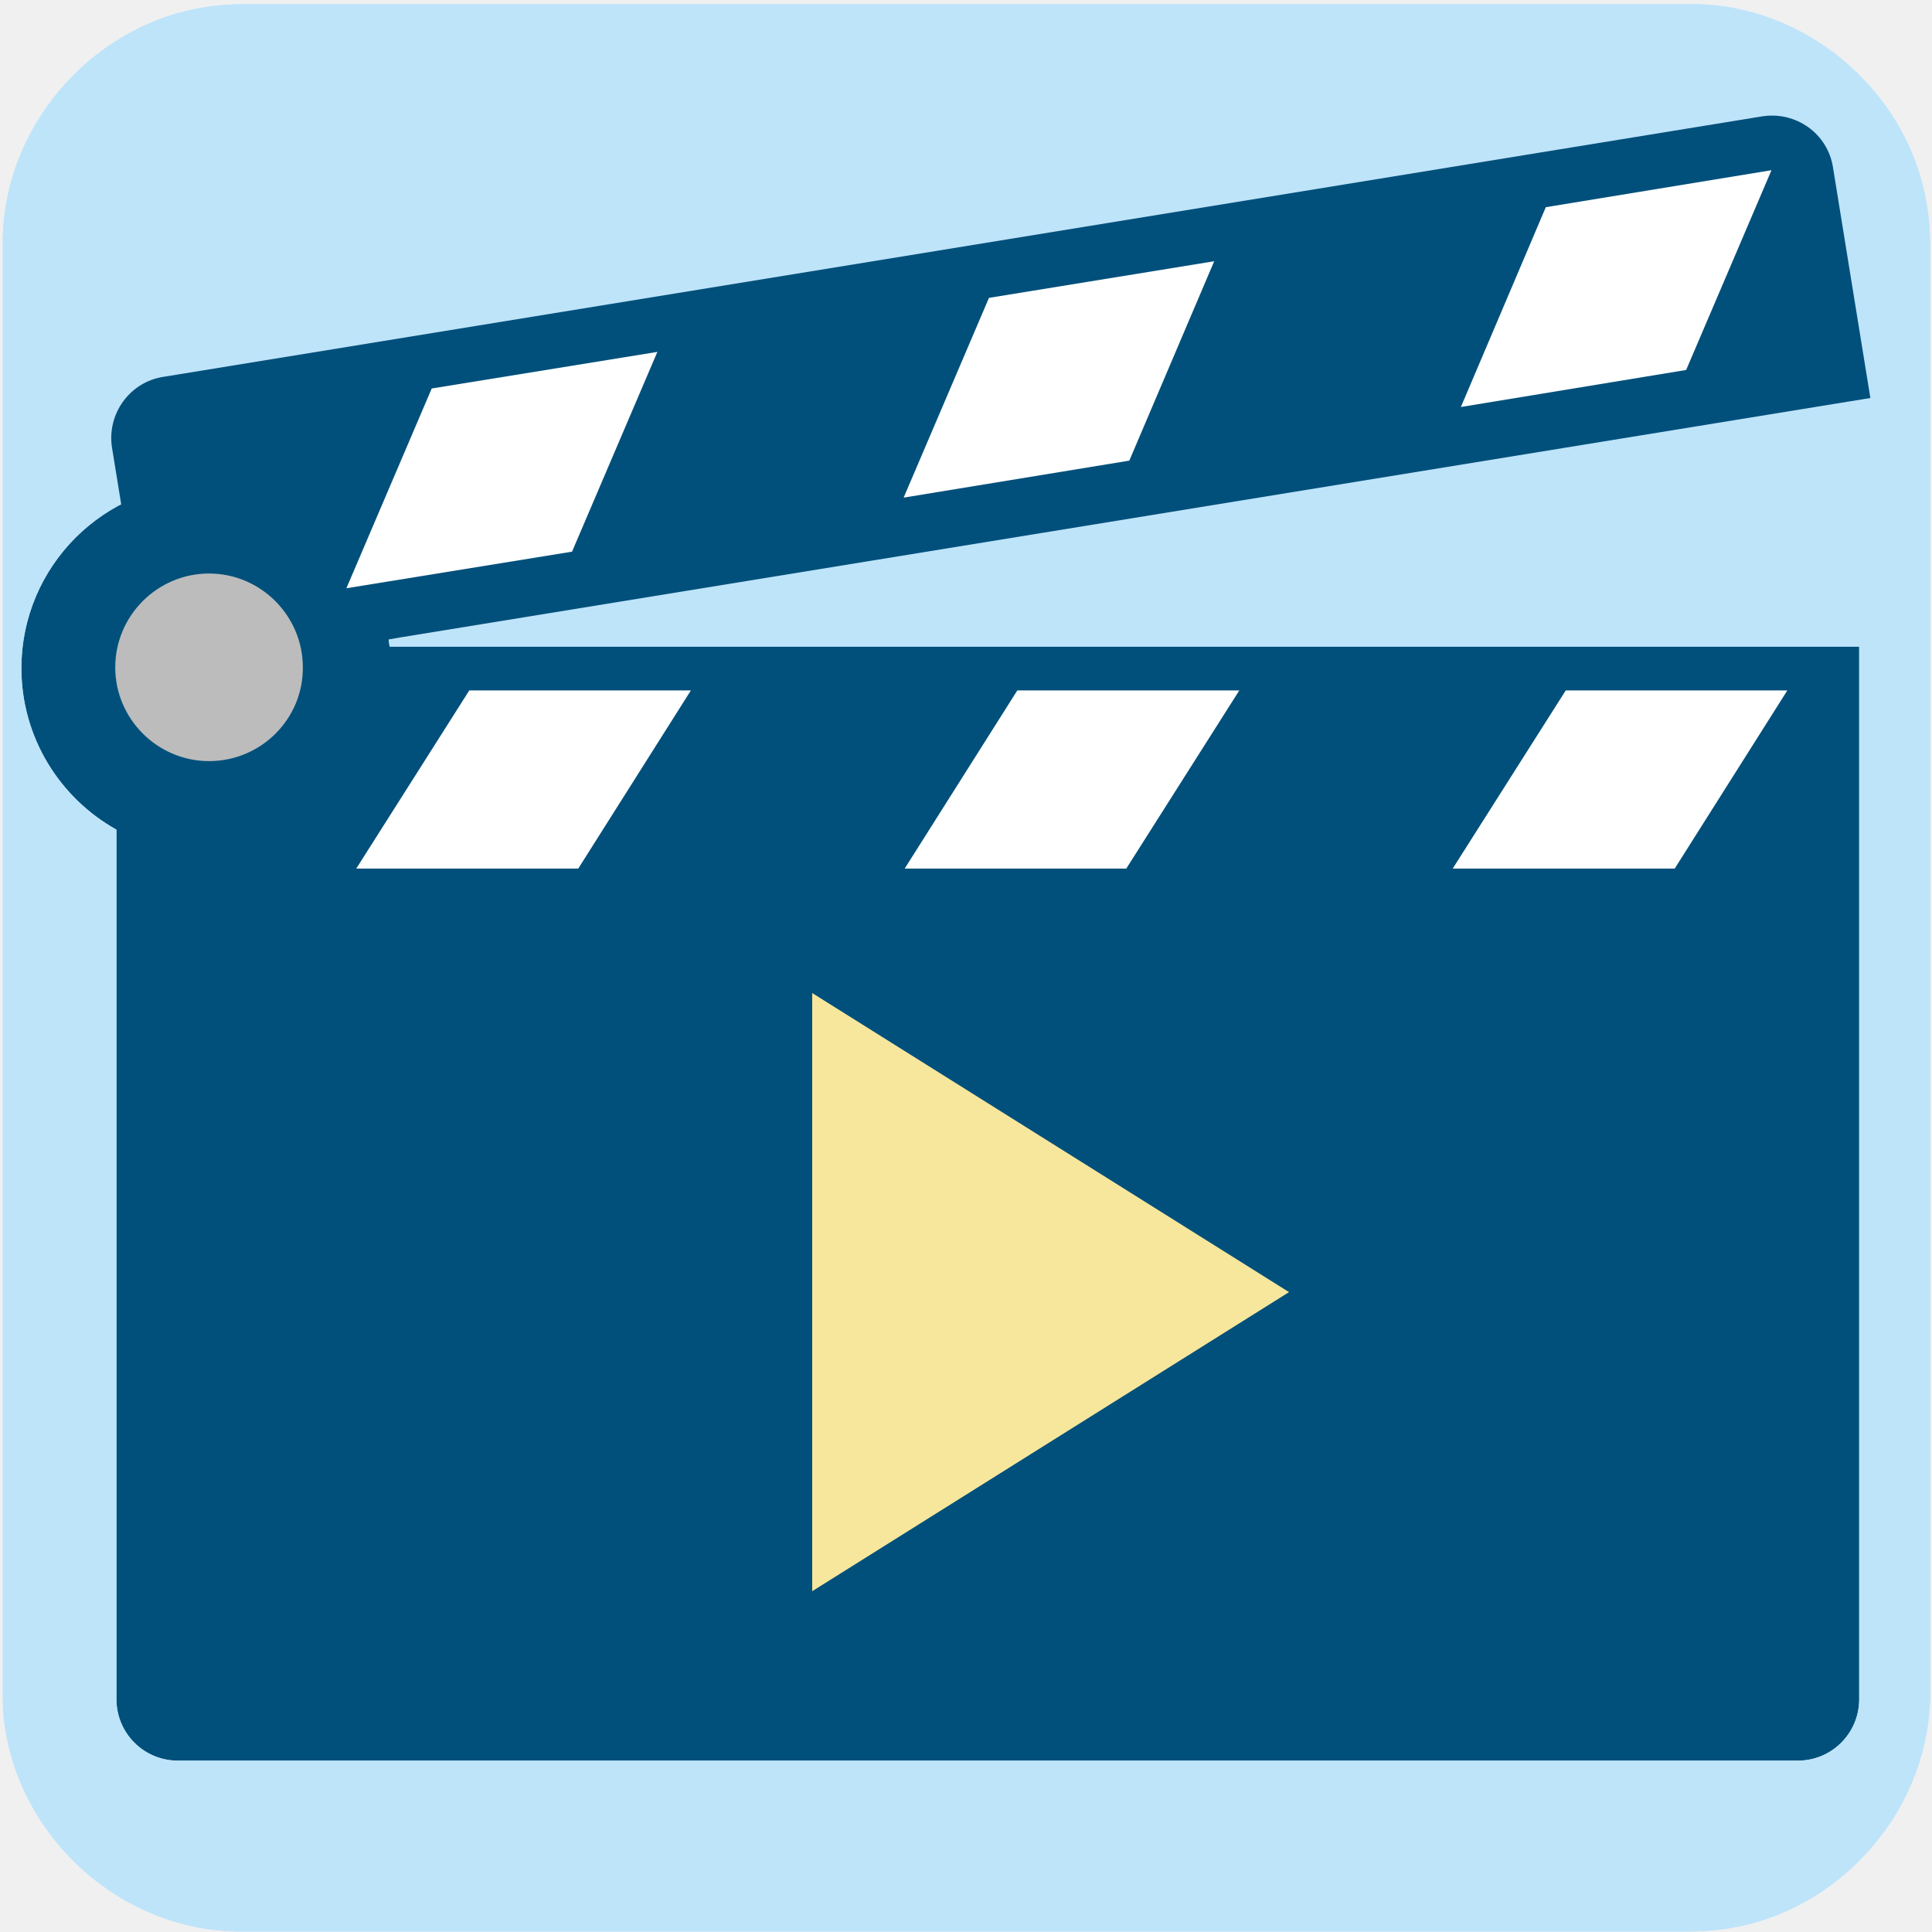
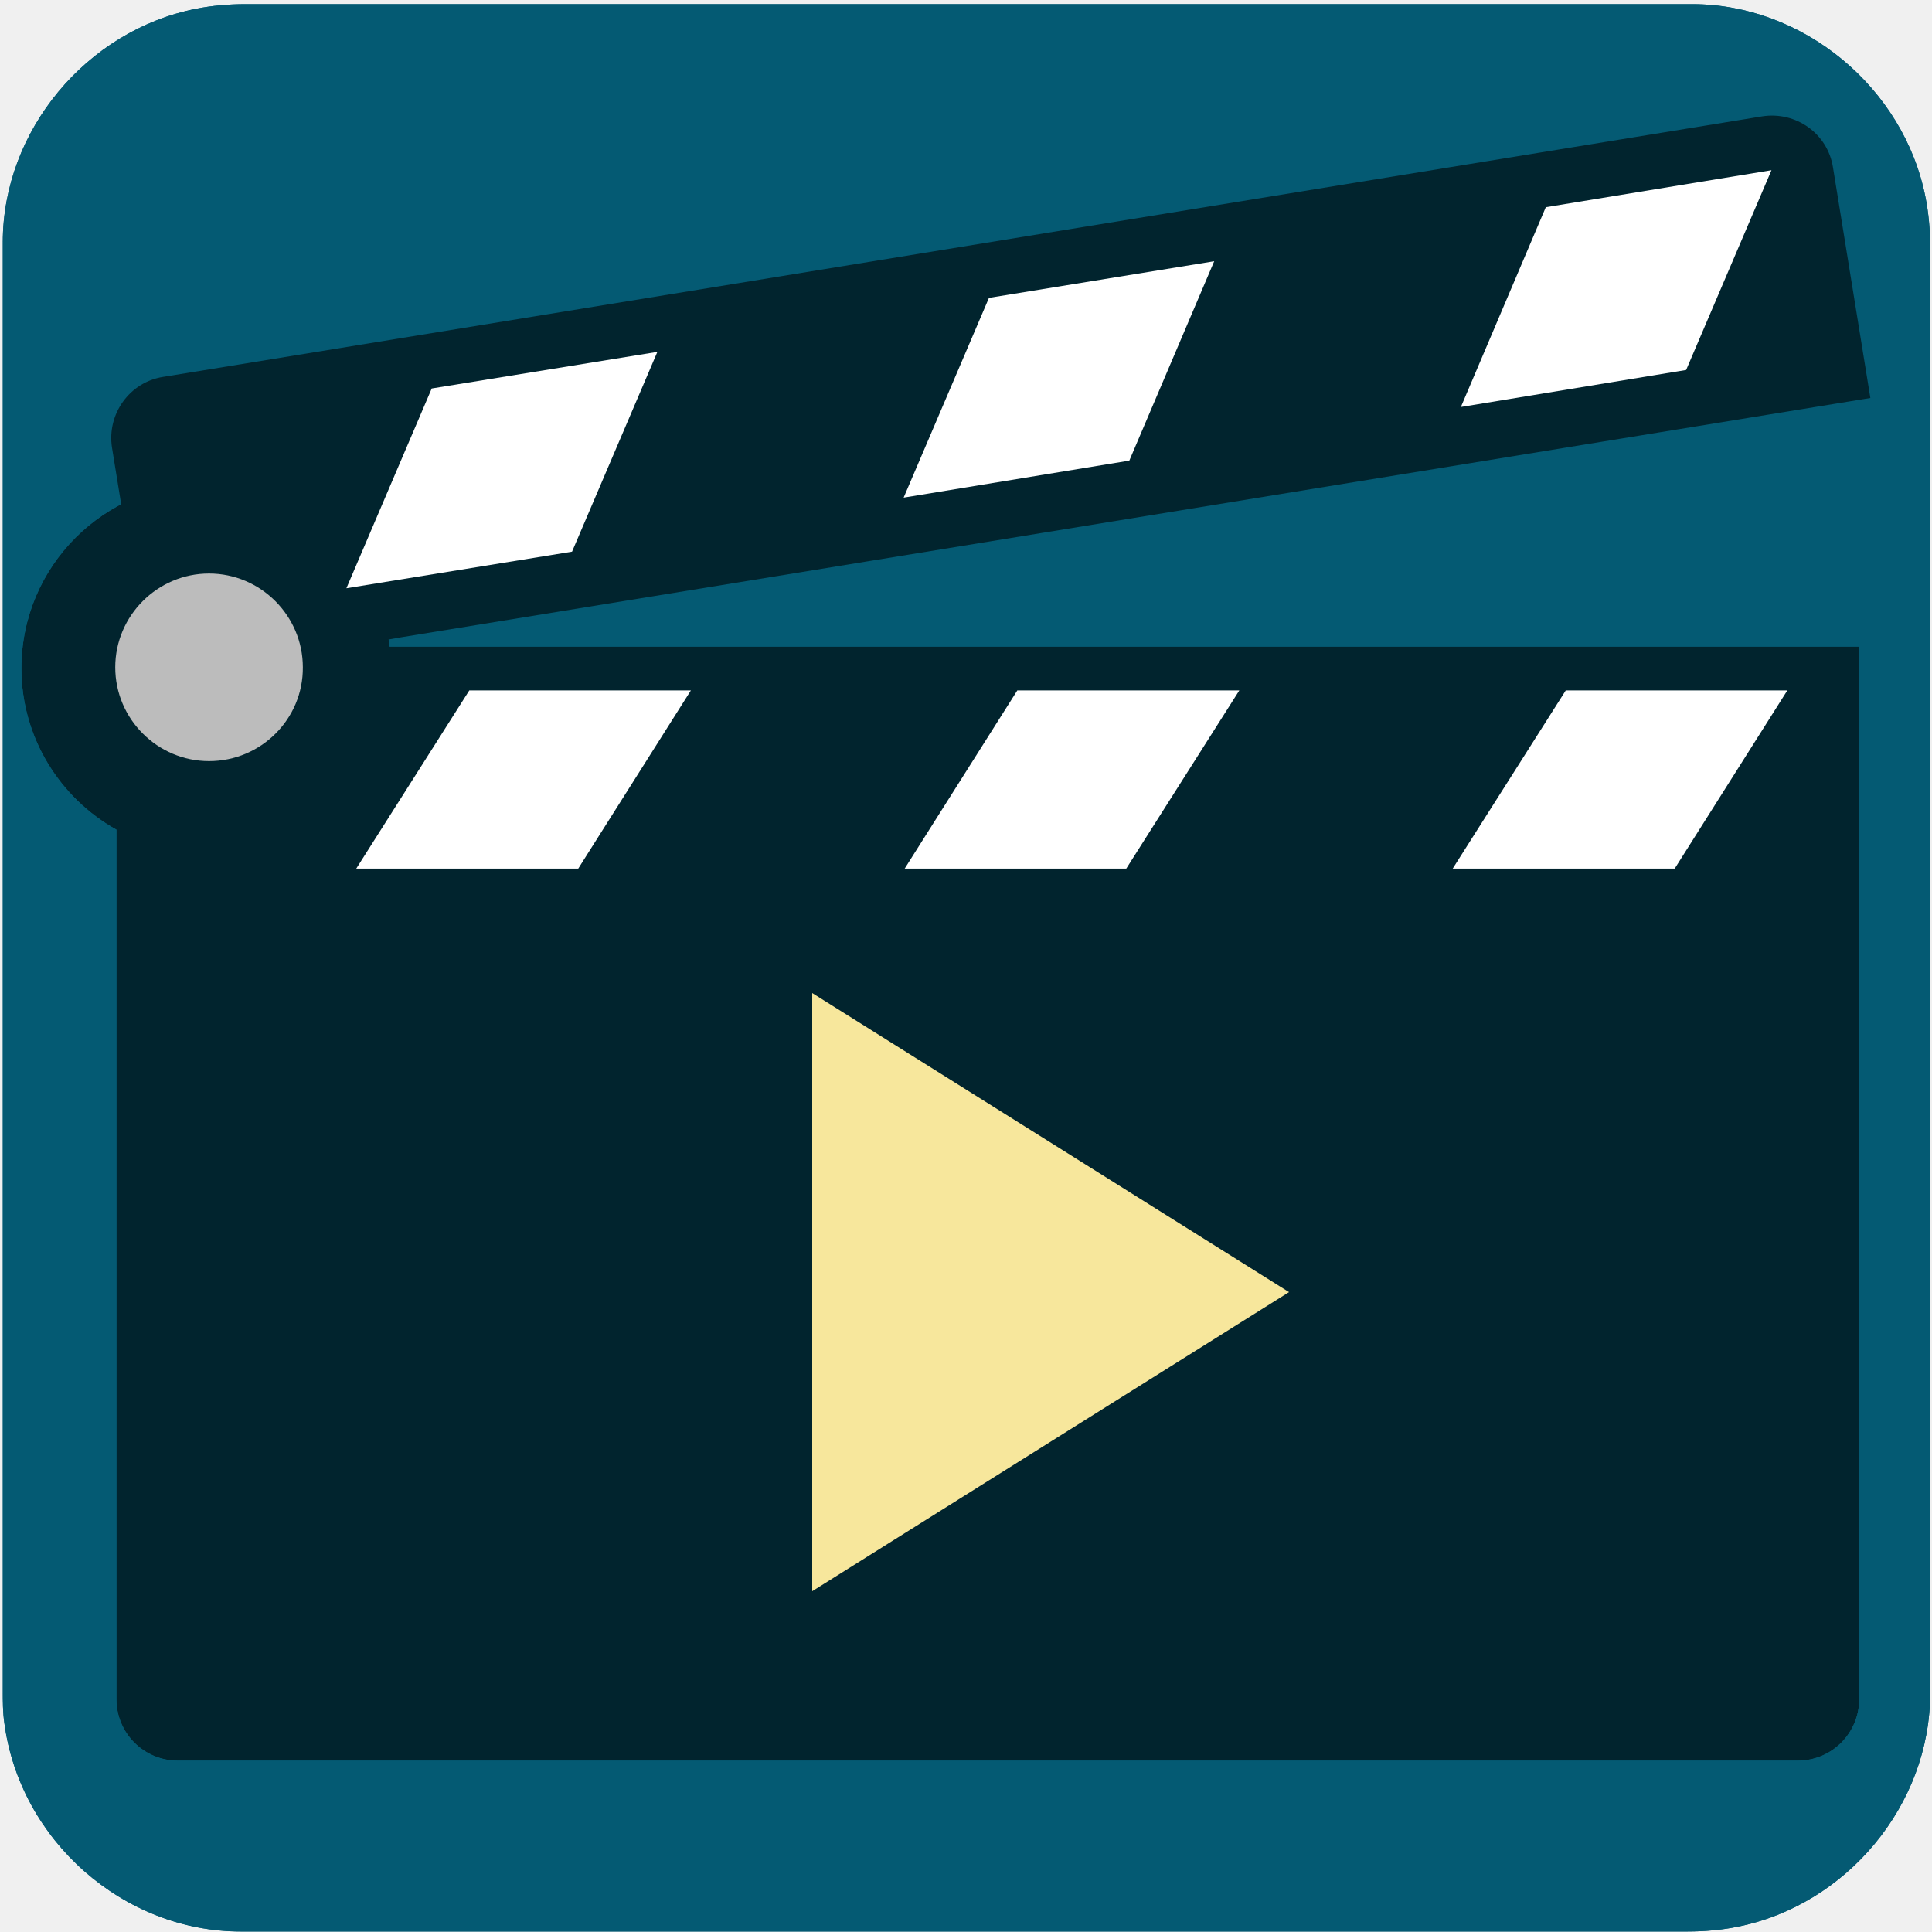
<svg xmlns="http://www.w3.org/2000/svg" viewBox="0 0 500 500" overflow="hidden" preserveAspectRatio="xMidYMid meet" id="eaf-d6f7-0">
  <defs>
    <clipPath id="eaf-d6f7-1">
      <rect x="0" y="0" width="500" height="500" />
    </clipPath>
    <style>#eaf-d6f7-0 * {animation: 14000ms linear infinite normal both running;offset-rotate:0deg}@keyframes eaf-d6f7-2{0%{fill:#f7e79c}6.19%{fill:#f7e79c;animation-timing-function:ease-in-out}8.34%{fill:#2bff05}36.44%{fill:#2bff05;animation-timing-function:ease-in-out}40.96%,100%{fill:#f7e79c}}@keyframes eaf-d6f7-3{0%,100%{transform:translate(271.9px,334.4px)}}@keyframes eaf-d6f7-4{0%{transform:scale(1,1)}5.48%{transform:scale(1,1);animation-timing-function:ease-in-out}7.38%{transform:scale(0.84,0.84);animation-timing-function:ease-in-out}9.29%{transform:scale(1,1)}34.29%,100%{transform:scale(1.06,1.06)}}@keyframes eaf-d6f7-5{0%,100%{transform:translate(-273.9px,-356.4px)}}@keyframes eaf-d6f7-6{0%{opacity:1}9.76%{opacity:1;animation-timing-function:ease-in-out}13.34%{opacity:0}34.77%{opacity:0;animation-timing-function:ease-in-out}39.06%,100%{opacity:1}}@keyframes eaf-d6f7-7{0%{opacity:1}51.66%{opacity:1;animation-timing-function:ease-in-out}59.52%,100%{opacity:0}}@keyframes eaf-d6f7-8{0%{opacity:0}46.91%{opacity:0;animation-timing-function:ease-in-out}55.01%,100%{opacity:1}}@keyframes eaf-d6f7-9{0%{opacity:0}43.34%{opacity:0;animation-timing-function:ease-in-out}50.71%,100%{opacity:1}}@keyframes eaf-d6f7-10{0%,100%{transform:none;offset-path:path("m139.02 553.148l253.416 -261.708")}}@keyframes eaf-d6f7-11{0%{animation-timing-function:step-start}29.76%{offset-distance:0%;animation-timing-function:ease-in-out}57.62%,100%{offset-distance:100%}}@keyframes eaf-d6f7-12{0%{animation-timing-function:step-start}29.76%{transform:rotate(-47deg);animation-timing-function:ease-in-out}57.62%,100%{transform:rotate(0)}}@keyframes eaf-d6f7-13{0%{animation-timing-function:step-start}33.34%{transform:scale(4.4,4.4);animation-timing-function:ease-in-out}44.76%{transform:scale(4.4,4.4);animation-timing-function:ease-in-out}57.62%,100%{transform:scale(1.54,1.54)}}@keyframes eaf-d6f7-14{0%,100%{transform:translate(-408.55px,-293.4px)}}@keyframes eaf-d6f7-15{0%{opacity:0}18.57%{opacity:0;animation-timing-function:ease-in-out}30.71%{opacity:1}78.1%{opacity:1}88.81%,100%{opacity:0}}@keyframes eaf-d6f7-16{0%,100%{transform:none;offset-path:path("m51.769 177.753l-9.18 -9.599l0 0l9.18 9.599")}}@keyframes eaf-d6f7-17{0%{offset-distance:0%;animation-timing-function:ease-in}6.19%{offset-distance:50%}6.66%{offset-distance:50%;animation-timing-function:cubic-bezier(0,0,0.58,1)}12.86%,100%{offset-distance:100%}}@keyframes eaf-d6f7-18{0%{transform:rotate(5deg);animation-timing-function:ease-in}6.19%{transform:rotate(14deg)}6.66%{transform:rotate(14deg);animation-timing-function:cubic-bezier(0,0,0.58,1)}12.86%,100%{transform:rotate(5deg)}}@keyframes eaf-d6f7-19{0%,100%{transform:matrix(1.06,0,0,1.06,-70.0664,-213.378)}}</style>
  </defs>
  <g clip-path="url('#eaf-d6f7-1')" style="isolation: isolate;">
    <g>
-       <path fill="#bee4fa" d="m331.7 626.3c0 15.6 0 31.3 0 46.9c0 7.2 -5.4 13.7 -12.5 15.1c-1 0.2 -2.1 0.3 -3.2 0.3c-31.2 0 -62.4 0 -93.6 0c-7.6 0 -14.3 -5.9 -15.3 -13.5c-0.1 -0.7 -0.1 -1.4 -0.1 -2c0 -31.3 0 -62.5 0 -93.8c0 -7.2 5.4 -13.7 12.5 -15.1c1 -0.2 2.1 -0.3 3.2 -0.3c31.2 0 62.4 0 93.6 0c7.2 0 13.7 5.4 15.1 12.5c0.2 1 0.3 2.1 0.3 3.2c0 15.6 0 31.1 0 46.7z" transform="matrix(4 0 0 4 -827.28 -2254.526)" />
-       <path fill="#01507b" d="m110.9 196.3c-2.6 -22.4 -21.7 -39.8 -44.8 -39.8c-24.9 0 -45.1 20.2 -45.1 45.1c0 16.9 9.4 31.7 23.2 39.4l0 212.3c0 8.3 6.7 15 15 15l395.5 0c8.3 0 15 -6.7 15 -15l0 -257l-358.8 0l0 0z" transform="matrix(1.06 0 0 1.06 -16.721 -40.744)" />
+       <path fill="#045a73" d="m331.7 626.3c0 15.6 0 31.3 0 46.9c0 7.2 -5.4 13.7 -12.5 15.1c-1 0.2 -2.1 0.3 -3.2 0.3c-31.2 0 -62.4 0 -93.6 0c-7.6 0 -14.3 -5.9 -15.3 -13.5c-0.1 -0.7 -0.1 -1.4 -0.1 -2c0 -31.3 0 -62.5 0 -93.8c0 -7.2 5.4 -13.7 12.5 -15.1c1 -0.2 2.1 -0.3 3.2 -0.3c31.2 0 62.4 0 93.6 0c7.2 0 13.7 5.4 15.1 12.5c0.2 1 0.3 2.1 0.3 3.2c0 15.6 0 31.1 0 46.7z" transform="matrix(4 0 0 4 -827.28 -2254.526)" />
+       <path fill="#01242e" d="m110.9 196.3c-2.6 -22.4 -21.7 -39.8 -44.8 -39.8c-24.9 0 -45.1 20.2 -45.1 45.1c0 16.9 9.4 31.7 23.2 39.4l0 212.3c0 8.3 6.7 15 15 15l395.5 0c8.3 0 15 -6.7 15 -15l0 -257l-358.8 0l0 0z" transform="matrix(1.06 0 0 1.06 -16.721 -40.744)" />
      <g transform="matrix(1.06 0 0 1.06 -18.7869 -42.222)">
        <polygon points="158.9,251.9 104.7,251.9 132.3,208.4 186.4,208.4" fill="#fff" />
        <polygon points="292.7,251.9 238.6,251.9 266.1,208.4 320.3,208.4" fill="#fff" />
        <polygon points="426.6,251.9 372.4,251.9 400,208.4 454.1,208.4" fill="#fff" />
      </g>
      <polygon points="212.2,433.8 212.2,279 335.6,356.4" fill="#f7e79c" transform="translate(-2 -22)" style="animation-name: eaf-d6f7-2, eaf-d6f7-3, eaf-d6f7-4, eaf-d6f7-5, eaf-d6f7-6; animation-composition: replace, replace, add, add, replace;" />
      <g transform="matrix(1.06 0 0 1.06 -17.522 -43.642)" opacity="0" style="animation-name: eaf-d6f7-15;">
        <rect fill="#f4b526" width="398.4" height="198" transform="translate(58.6 261.6)" />
-         <path fill="#01507b" d="m434.7 258.9c12.4 25.7 19.4 54.5 19.4 84.9c0.1 41.7 -13.3 82.3 -38.1 115.8c-6.2 -2.8 -11.7 -7.2 -15.7 -12.7c-27.8 -34.5 -47.6 -56.6 -52.2 -61.6c-9.7 -10.5 -14.2 -11.2 -21.6 -14.9c-1.3 -0.6 -2.3 -1.6 -3 -2.8l-37.8 -66.4c-2.7 -5.5 -6.8 -10.2 -11.8 -13.7l-9.4 -6.6c-1.9 -1.4 -4.5 -1.3 -6.5 0.1l-7.8 5.7c-0.6 0.5 -1.2 1 -1.7 1.7l-17.8 24.8l-8.7 6.8l-59.8 75.8l-5.5 2.4c-1.1 0.5 -2.1 1.3 -2.9 2.2l-36.4 46.5c-3.3 4.1 -7.8 9.3 -16 12.9c-24.9 -33.5 -38.3 -74.2 -38.2 -116c0 -30.4 7 -59.2 19.4 -84.9l-28.3 0l0 203.6l408.8 0l0 -203.6l-28.4 0z" />
+         <path fill="#01242e" d="m434.7 258.9c12.4 25.7 19.4 54.5 19.4 84.9c0.1 41.7 -13.3 82.3 -38.1 115.8c-6.2 -2.8 -11.7 -7.2 -15.7 -12.7c-27.8 -34.5 -47.6 -56.6 -52.2 -61.6c-9.7 -10.5 -14.2 -11.2 -21.6 -14.9c-1.3 -0.6 -2.3 -1.6 -3 -2.8l-37.8 -66.4c-2.7 -5.5 -6.8 -10.2 -11.8 -13.7l-9.4 -6.6c-1.9 -1.4 -4.5 -1.3 -6.5 0.1l-7.8 5.7c-0.6 0.5 -1.2 1 -1.7 1.7l-17.8 24.8l-8.7 6.8l-59.8 75.8l-5.5 2.4c-1.1 0.5 -2.1 1.3 -2.9 2.2l-36.4 46.5c-3.3 4.1 -7.8 9.3 -16 12.9c-24.9 -33.5 -38.3 -74.2 -38.2 -116c0 -30.4 7 -59.2 19.4 -84.9l-28.3 0l0 203.6l408.8 0l0 -203.6l-28.4 0z" />
        <path fill="#fff" d="m215.8 402.5c-2 -0.8 -5.2 -4.4 0.2 -14.4l12.4 -25.9c0.4 -0.8 -0.5 -1.8 -1.1 -1.1l-10.9 10.9c-5.1 5.3 -13.8 20.4 -15.5 23.1l-13.1 21.7c1 0 1.8 0.7 1.8 1.7c0 0.3 -0.1 0.6 -0.2 0.9l-12 20.2c-2.9 5 2.3 8.5 3 7.3c18.9 -30.4 29.9 -28 29.9 -28l6.3 -14.6c0.4 -0.6 0 -1.4 -0.8 -1.8c0.1 0 0 0 0 0l0 0z" />
        <path fill="#fff" d="m329.5 456.7c0.9 -1.4 2.5 -5.1 -0.4 -12l-8.6 -23.2c-1.2 -3 1.4 -4.8 3.1 -2.8c0 0 16.3 18.8 20.6 26.7l8.1 13.4c6.9 0.4 26.1 1 44.5 1c-1.9 -1.8 -3.6 -3.8 -5.1 -5.9c-31.4 -38.9 -51.4 -60.6 -51.6 -60.8c-6.4 -6.9 -9.3 -8.3 -14.2 -10.5c-0.7 -0.3 -1.5 -0.7 -2.3 -1l0 5.9c0 0.4 -0.2 0.8 -0.6 0.8c-0.3 0 -0.6 -0.1 -0.8 -0.4l-46.2 -81.4l-0.1 -0.3c-1.9 -3.8 -4.8 -7.1 -8.3 -9.6l-4.5 -3.2l-22 50.8c2.6 0 4.8 2.1 4.8 4.8c0 0.7 -0.1 1.3 -0.4 1.9l-20.5 47.2l18.7 0c7.2 0 14.4 1.4 21.1 4.1l4.9 2c0 0 -14.9 30.6 -14.9 46.7c0 2.9 0.4 5.8 1.2 8.7l34.3 0l-1.6 -9.7c13.5 3.1 27.1 5.3 40.8 6.8l0 0l0 0z" />
        <polygon points="101.5,459.8 416,459.6 280.1,268.3 241.5,274.1 116,427.6" fill="#f4b526" style="animation-name: eaf-d6f7-7;" />
        <g transform="matrix(1.5363 0 0 1.5363 -56.0991 -184.3868)" opacity="0" style="animation-name: eaf-d6f7-8;">
-           <polygon points="116,354.6 103.3,350.4 95.5,361.2 95.5,347.9 82.9,343.8 95.5,339.7 95.5,326.4 103.3,337.1 116,333 108.2,343.8" fill="#fff" stroke="#01507b" stroke-width="2.284" stroke-miterlimit="10" transform="translate(-0.6141 0)" />
-           <polygon points="113,398.1 108.9,410.8 104.8,398.1 91.5,398.1 102.2,390.3 98.1,377.6 108.9,385.5 119.7,377.6 115.6,390.3 126.3,398.1" fill="#fff" stroke="#01507b" stroke-width="2.284" stroke-miterlimit="10" transform="translate(1.6883 -8.5448)" />
-           <polygon points="115.6,297.3 119.7,310 108.9,302.1 98.1,310 102.2,297.3 91.5,289.5 104.8,289.5 108.9,276.8 113,289.5 126.3,289.5" fill="#fff" stroke="#01507b" stroke-width="2.284" stroke-miterlimit="10" transform="translate(9.8455 15.3377)" />
+           <polygon points="116,354.6 103.3,350.4 95.5,361.2 95.5,347.9 82.9,343.8 95.5,339.7 95.5,326.4 103.3,337.1 116,333 108.2,343.8" fill="#fff" stroke="#01242e" stroke-width="2.284" stroke-miterlimit="10" transform="translate(-0.6141 0)" />
+           <polygon points="113,398.1 108.9,410.8 104.8,398.1 91.5,398.1 102.2,390.3 98.1,377.6 108.9,385.5 119.7,377.6 115.6,390.3 126.3,398.1" fill="#fff" stroke="#01242e" stroke-width="2.284" stroke-miterlimit="10" transform="translate(1.6883 -8.5448)" />
+           <polygon points="115.6,297.3 119.7,310 108.9,302.1 98.1,310 102.2,297.3 91.5,289.5 104.8,289.5 108.9,276.8 113,289.5 126.3,289.5" fill="#fff" stroke="#01242e" stroke-width="2.284" stroke-miterlimit="10" transform="translate(9.8455 15.3377)" />
        </g>
        <g opacity="0" style="animation-name: eaf-d6f7-9;">
-           <polygon points="401.4,333 414.1,337.1 421.9,326.4 421.9,339.7 434.6,343.8 421.9,347.9 421.9,361.2 414.1,350.4 401.4,354.6 409.3,343.8" fill="#fff" stroke="#01507b" stroke-width="2.284" stroke-miterlimit="10" transform="matrix(1.54 0 0 1.54 -225.72 -185.652)" />
-           <polygon points="412.7,398.1 408.5,410.8 404.4,398.1 391.1,398.1 401.9,390.3 397.8,377.6 408.5,385.5 419.3,377.6 415.2,390.3 426,398.1" fill="#fff" stroke="#01507b" stroke-width="2.284" stroke-miterlimit="10" transform="matrix(1.54 0 0 1.54 -227.117 -192.9734)" />
+           <polygon points="401.4,333 414.1,337.1 421.9,326.4 421.9,339.7 434.6,343.8 421.9,347.9 421.9,361.2 414.1,350.4 401.4,354.6 409.3,343.8" fill="#fff" stroke="#01242e" stroke-width="2.284" stroke-miterlimit="10" transform="matrix(1.54 0 0 1.54 -225.72 -185.652)" />
+           <polygon points="412.7,398.1 408.5,410.8 404.4,398.1 391.1,398.1 401.9,390.3 397.8,377.6 408.5,385.5 419.3,377.6 415.2,390.3 426,398.1" fill="#fff" stroke="#01242e" stroke-width="2.284" stroke-miterlimit="10" transform="matrix(1.54 0 0 1.54 -227.117 -192.9734)" />
        </g>
-         <polygon points="404.4,289.5 408.5,276.8 412.7,289.5 426,289.5 415.2,297.3 419.3,310 408.6,302.1 397.8,310 401.9,297.3 391.1,289.5" fill="#fff" stroke="#01507b" stroke-width="2.284" stroke-miterlimit="10" transform="matrix(3.0008 -3.218 3.218 3.0008 -2031.102 987.4117)" style="animation-name: eaf-d6f7-10, eaf-d6f7-11, eaf-d6f7-12, eaf-d6f7-13, eaf-d6f7-14; animation-composition: replace, add, add, add, add;" />
-         <path fill="#01507b" d="m463.1 258.9l-28.4 0c12.4 25.7 19.4 54.5 19.4 84.9c0.1 41.7 -13.3 82.3 -38.1 115.8c-0.4 -0.2 -0.7 -0.3 -1 -0.5l0 3.4l48.1 0l0 -203.6z" />
-         <path fill="#01507b" d="m101.5 459.8c-24.9 -33.5 -38.3 -74.2 -38.2 -116c0 -30.4 7 -59.2 19.4 -84.9l-28.4 0l0 203.6l47.4 0l0 -2.8c-0.1 0 -0.1 0 -0.2 0.1z" />
-         <rect fill="#01507b" width="339.2" height="8.6" transform="matrix(0.9986 0 0 1.6125 95.7446 457.1661)" />
+         <polygon points="404.4,289.5 408.5,276.8 412.7,289.5 426,289.5 415.2,297.3 419.3,310 408.6,302.1 397.8,310 401.9,297.3 391.1,289.5" fill="#fff" stroke="#01242e" stroke-width="2.284" stroke-miterlimit="10" transform="matrix(3.0008 -3.218 3.218 3.0008 -2031.102 987.4117)" style="animation-name: eaf-d6f7-10, eaf-d6f7-11, eaf-d6f7-12, eaf-d6f7-13, eaf-d6f7-14; animation-composition: replace, add, add, add, add;" />
+         <path fill="#01242e" d="m463.1 258.9l-28.4 0c12.4 25.7 19.4 54.5 19.4 84.9c0.1 41.7 -13.3 82.3 -38.1 115.8c-0.4 -0.2 -0.7 -0.3 -1 -0.5l0 3.4l48.1 0l0 -203.6z" />
+         <path fill="#01242e" d="m101.5 459.8c-24.9 -33.5 -38.3 -74.2 -38.2 -116c0 -30.4 7 -59.2 19.4 -84.9l-28.4 0l0 203.6l47.4 0l0 -2.8c-0.1 0 -0.1 0 -0.2 0.1z" />
+         <rect fill="#01242e" width="339.2" height="8.6" transform="matrix(0.9986 0 0 1.6125 95.7446 457.1661)" />
      </g>
-       <path fill="#bee4fa" d="m499.52 250.674l0 187.6c0 28.8 -21.6 54.8 -50 60.4c-4 0.8 -8.4 1.2 -12.8 1.2l-374.4 0c-30.4 0 -57.2 -23.6 -61.2 -54c-0.4 -2.8 -0.4 -5.6 -0.4 -8l0 -375.2c0 -28.8 21.6 -54.8 50 -60.4c4 -0.8 8.4 -1.2 12.8 -1.2l374.4 0c28.8 0 54.8 21.6 60.4 50c0.8 4 1.2 8.4 1.2 12.8l0 186.8zm-398.687 -83.34c-2.756 -23.744 -23.002 -42.188 -47.488 -42.188c-26.394 0 -47.806 21.412 -47.806 47.806c0 17.914 9.964 33.602 24.592 41.764l0 225.038c0 8.798 7.102 15.9 15.9 15.9l419.23 0c8.798 0 15.9 -7.102 15.9 -15.9l0 -272.42l-380.328 0z" />
+       <path fill="#045a73" d="m499.52 250.674l0 187.6c0 28.8 -21.6 54.8 -50 60.4c-4 0.8 -8.4 1.2 -12.8 1.2l-374.4 0c-30.4 0 -57.2 -23.6 -61.2 -54c-0.4 -2.8 -0.4 -5.6 -0.4 -8l0 -375.2c0 -28.8 21.6 -54.8 50 -60.4c4 -0.8 8.4 -1.2 12.8 -1.2l374.4 0c28.8 0 54.8 21.6 60.4 50c0.8 4 1.2 8.4 1.2 12.8l0 186.8zm-398.687 -83.34c-2.756 -23.744 -23.002 -42.188 -47.488 -42.188c-26.394 0 -47.806 21.412 -47.806 47.806c0 17.914 9.964 33.602 24.592 41.764l0 225.038c0 8.798 7.102 15.9 15.9 15.9l419.23 0c8.798 0 15.9 -7.102 15.9 -15.9l0 -272.42l-380.328 0z" />
      <g transform="matrix(1.056 0.0924 -0.0924 1.056 0.5662 -40.92)" style="animation-name: eaf-d6f7-16, eaf-d6f7-17, eaf-d6f7-18, eaf-d6f7-19; animation-composition: replace, add, add, add;">
-         <path fill="#01507b" d="m452.2 40.2c-2 -8.1 -10.2 -12.9 -18.3 -10.9l-383.4 97.4c-8 2 -12.9 10.2 -10.9 18.3l5.2 20.5l1.7 6.6c-0.1 0.1 -0.2 0.1 -0.2 0.2l6.2 29l61.3 -16.3l352.4 -89.5l-14 -55.3z" />
+         <path fill="#01242e" d="m452.2 40.2c-2 -8.1 -10.2 -12.9 -18.3 -10.9l-383.4 97.4c-8 2 -12.9 10.2 -10.9 18.3l5.2 20.5l1.7 6.6c-0.1 0.1 -0.2 0.1 -0.2 0.2l6.2 29l61.3 -16.3l352.4 -89.5l-14 -55.3z" />
        <g>
          <polygon points="153.7,160.5 99.6,174.2 116.1,123.8 170.2,110.1" fill="#fff" />
          <polygon points="287.3,126.5 233.2,140.3 249.7,89.9 303.7,76.2" fill="#fff" />
          <polygon points="420.8,92.6 366.8,106.4 383.2,56 437.3,42.2" fill="#fff" />
        </g>
      </g>
      <path fill="#bcbcbc" d="m66.1 224.6c-12.6 0 -22.9 -10.3 -22.9 -22.9c0 -12.6 10.3 -22.9 22.9 -22.9c12.6 0 22.9 10.3 22.9 22.9c0.1 12.6 -10.2 22.9 -22.9 22.9z" transform="matrix(1.06 0 0 1.06 -15.966 -41.102)" />
    </g>
  </g>
</svg>
